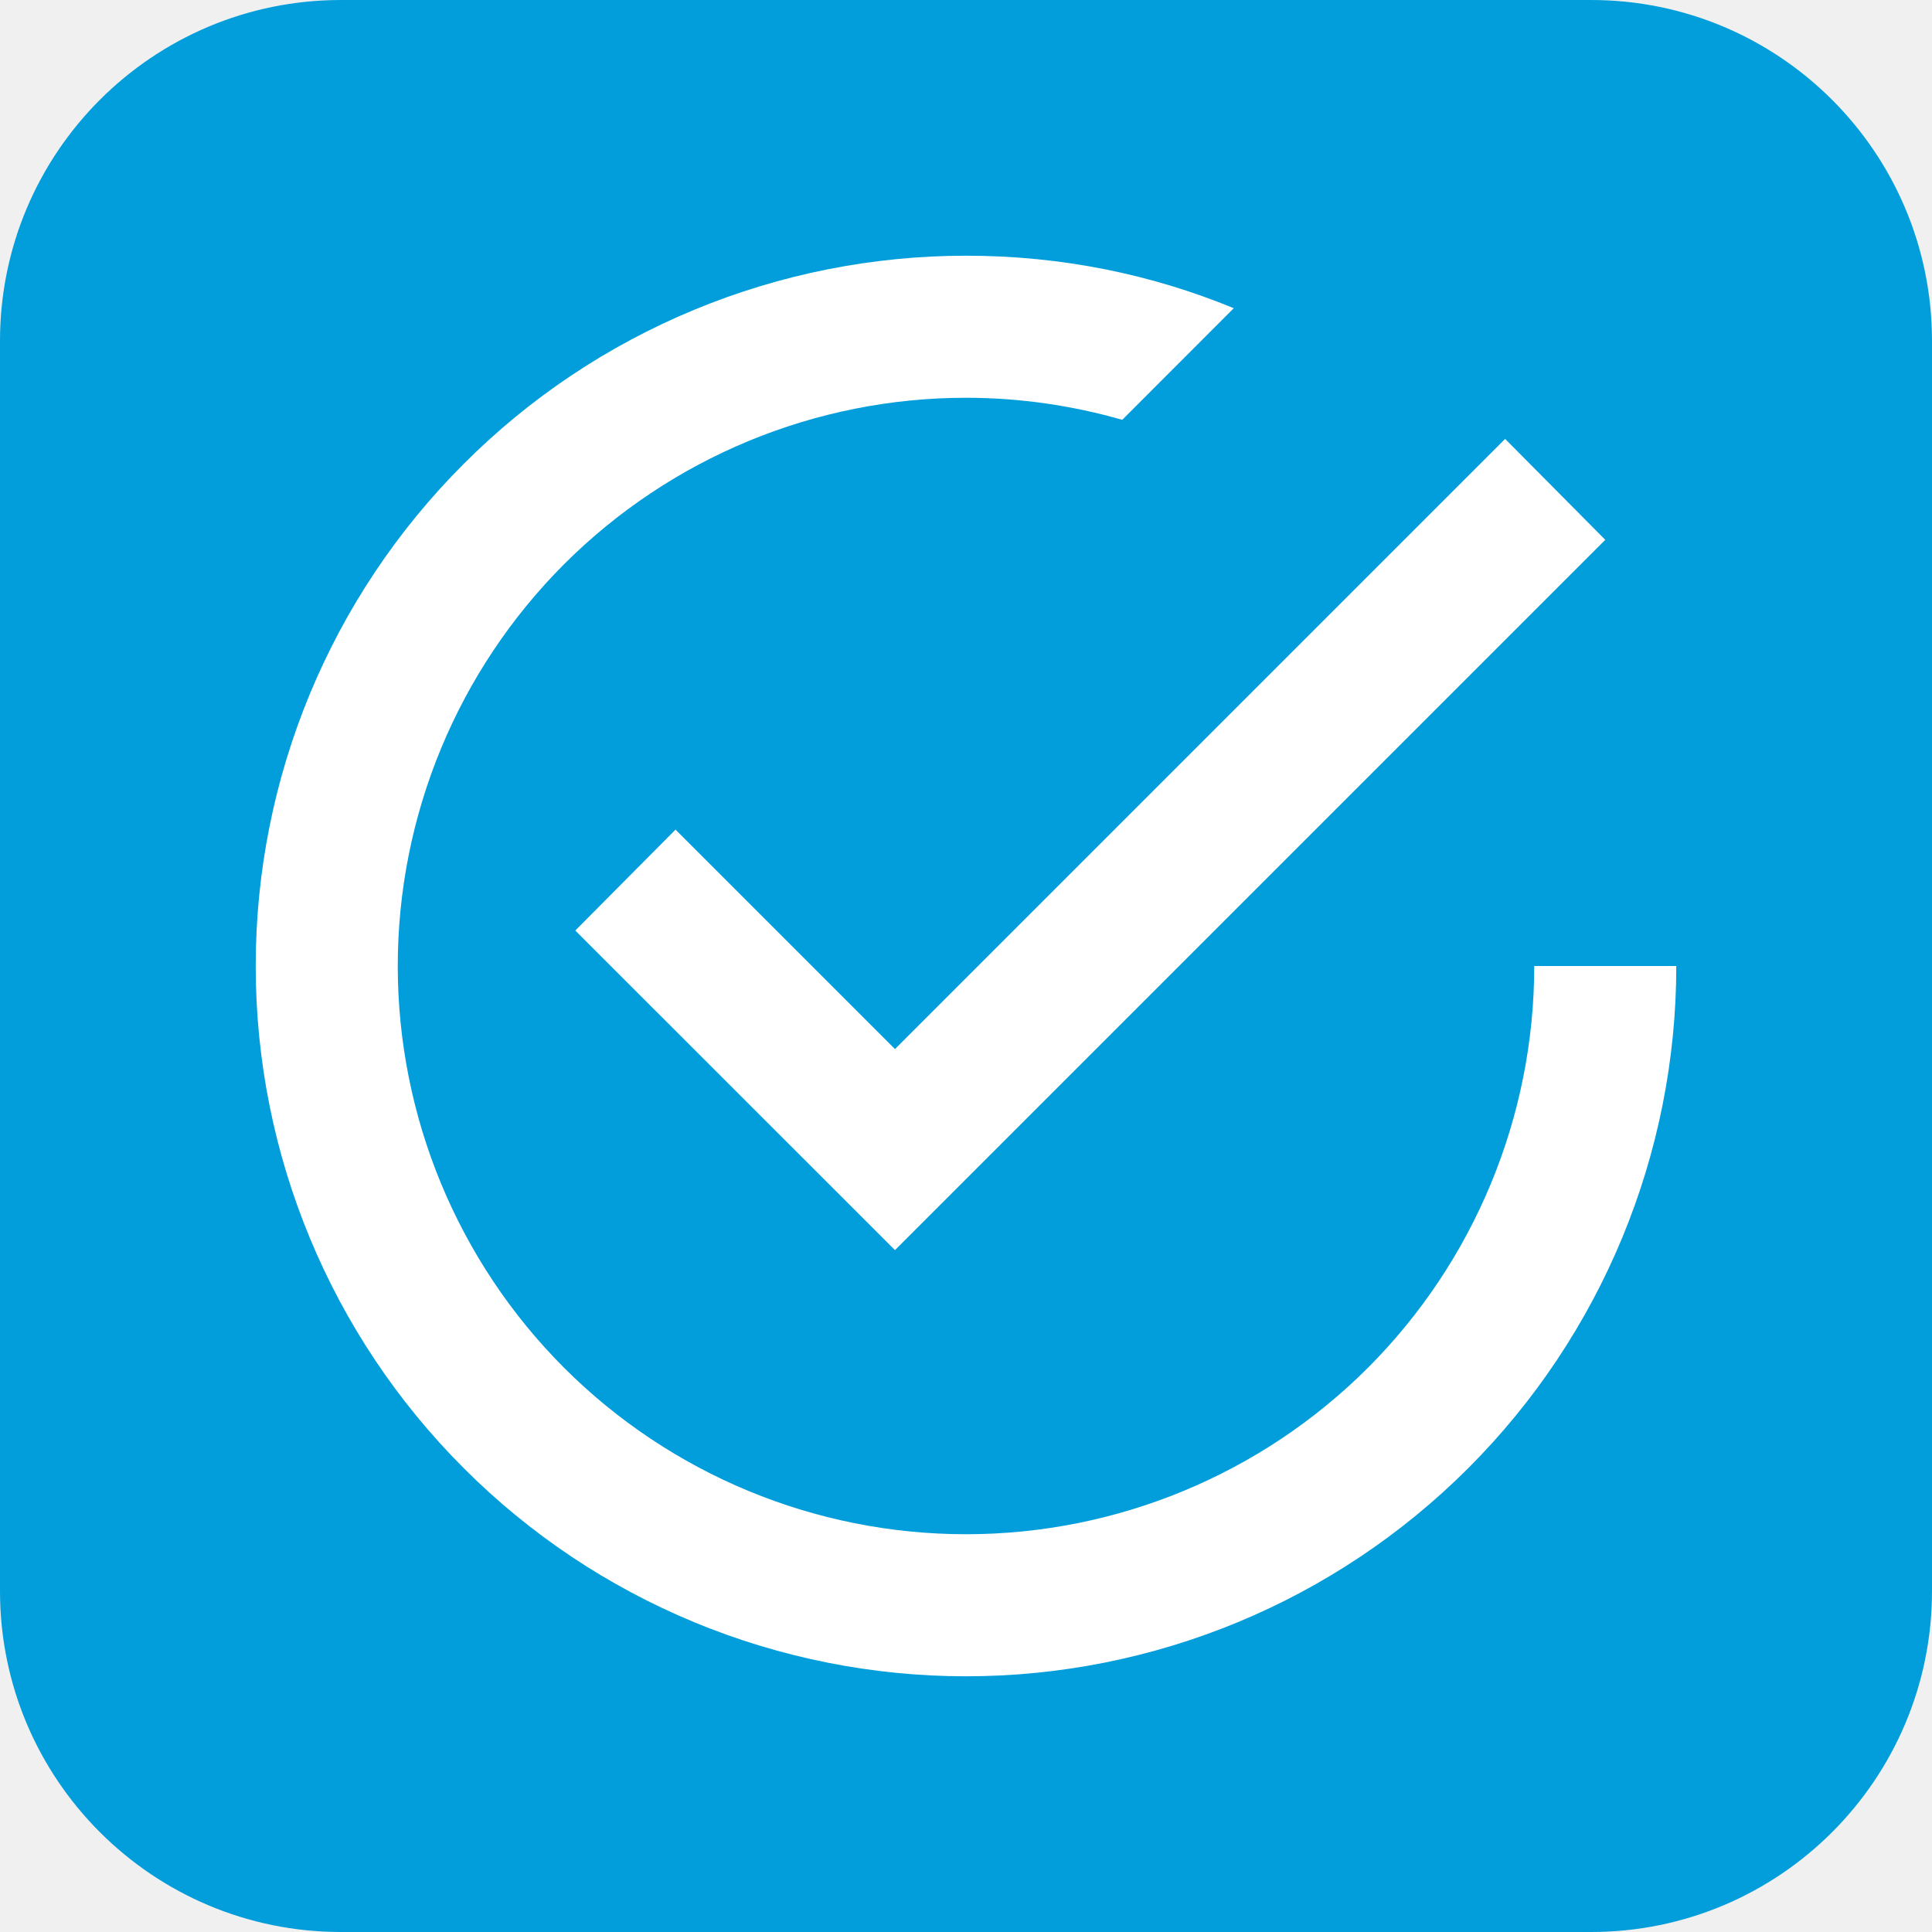
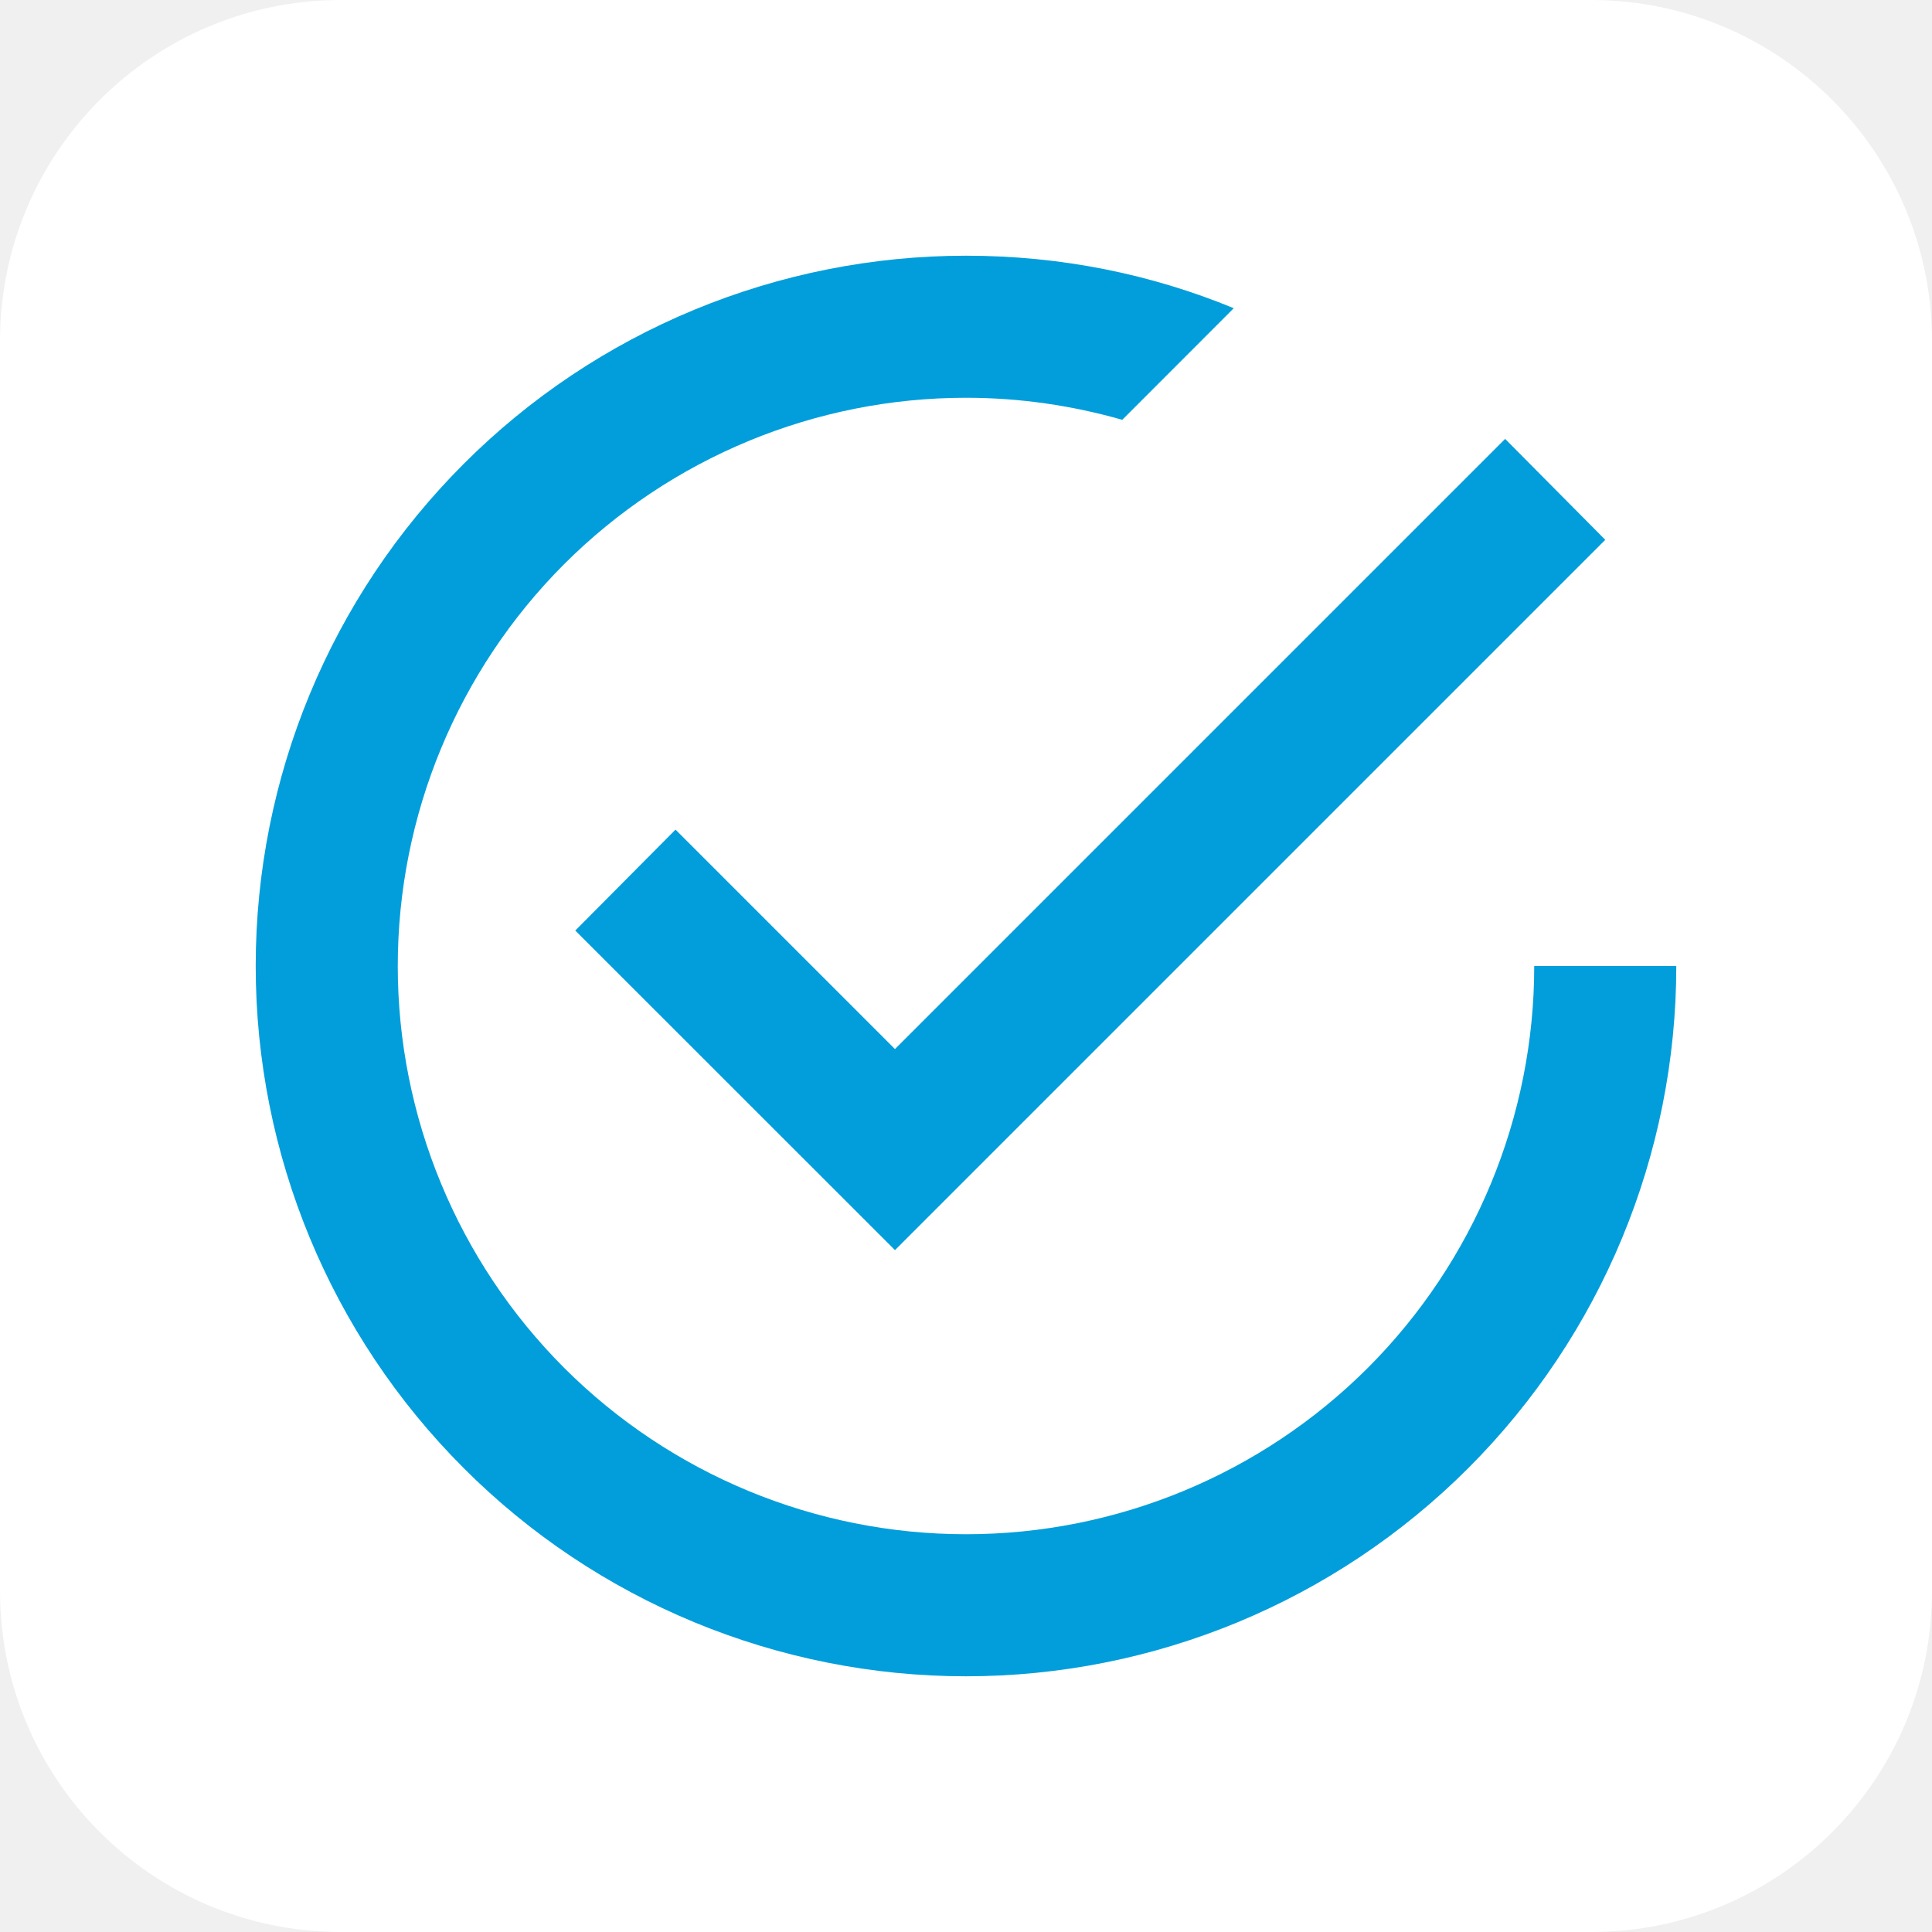
<svg xmlns="http://www.w3.org/2000/svg" width="17" height="17" viewBox="0 0 17 17" fill="none">
-   <path d="M3 0H14C15.657 0 17 1.343 17 3V14C17 15.657 15.657 17 14 17H3C1.343 17 0 15.657 0 14V3C0 1.343 1.343 0 3 0Z" fill="#019EDB" />
-   <path d="M13.5 8.5C13.5 9.826 12.973 11.098 12.036 12.036C11.098 12.973 9.826 13.5 8.5 13.5C7.174 13.5 5.902 12.973 4.964 12.036C4.027 11.098 3.5 9.826 3.5 8.5C3.5 7.174 4.027 5.902 4.964 4.964C5.902 4.027 7.174 3.5 8.5 3.5C8.975 3.5 9.438 3.569 9.875 3.694L10.856 2.712C10.131 2.413 9.338 2.25 8.5 2.25C7.679 2.25 6.867 2.412 6.108 2.726C5.35 3.04 4.661 3.5 4.081 4.081C2.908 5.253 2.25 6.842 2.25 8.5C2.25 10.158 2.908 11.747 4.081 12.919C4.661 13.5 5.35 13.96 6.108 14.274C6.867 14.588 7.679 14.75 8.5 14.75C10.158 14.75 11.747 14.091 12.919 12.919C14.091 11.747 14.75 10.158 14.75 8.5M5.944 7.3L5.062 8.188L7.875 11L14.125 4.75L13.244 3.862L7.875 9.231L5.944 7.3Z" fill="white" />
+   <path d="M3 0H14C15.657 0 17 1.343 17 3V14C17 15.657 15.657 17 14 17H3C1.343 17 0 15.657 0 14V3C0 1.343 1.343 0 3 0Z" fill="white" />
+   <path d="M13.5 8.5C13.5 9.826 12.973 11.098 12.036 12.036C11.098 12.973 9.826 13.5 8.5 13.5C7.174 13.5 5.902 12.973 4.964 12.036C4.027 11.098 3.5 9.826 3.5 8.5C3.5 7.174 4.027 5.902 4.964 4.964C5.902 4.027 7.174 3.5 8.5 3.5C8.975 3.5 9.438 3.569 9.875 3.694L10.856 2.712C10.131 2.413 9.338 2.25 8.5 2.25C7.679 2.25 6.867 2.412 6.108 2.726C5.35 3.04 4.661 3.5 4.081 4.081C2.908 5.253 2.25 6.842 2.25 8.5C2.25 10.158 2.908 11.747 4.081 12.919C4.661 13.5 5.35 13.96 6.108 14.274C6.867 14.588 7.679 14.75 8.5 14.75C10.158 14.75 11.747 14.091 12.919 12.919C14.091 11.747 14.75 10.158 14.75 8.5M5.944 7.3L5.062 8.188L7.875 11L14.125 4.75L13.244 3.862L7.875 9.231L5.944 7.3Z" fill="#019EDB" />
</svg>
